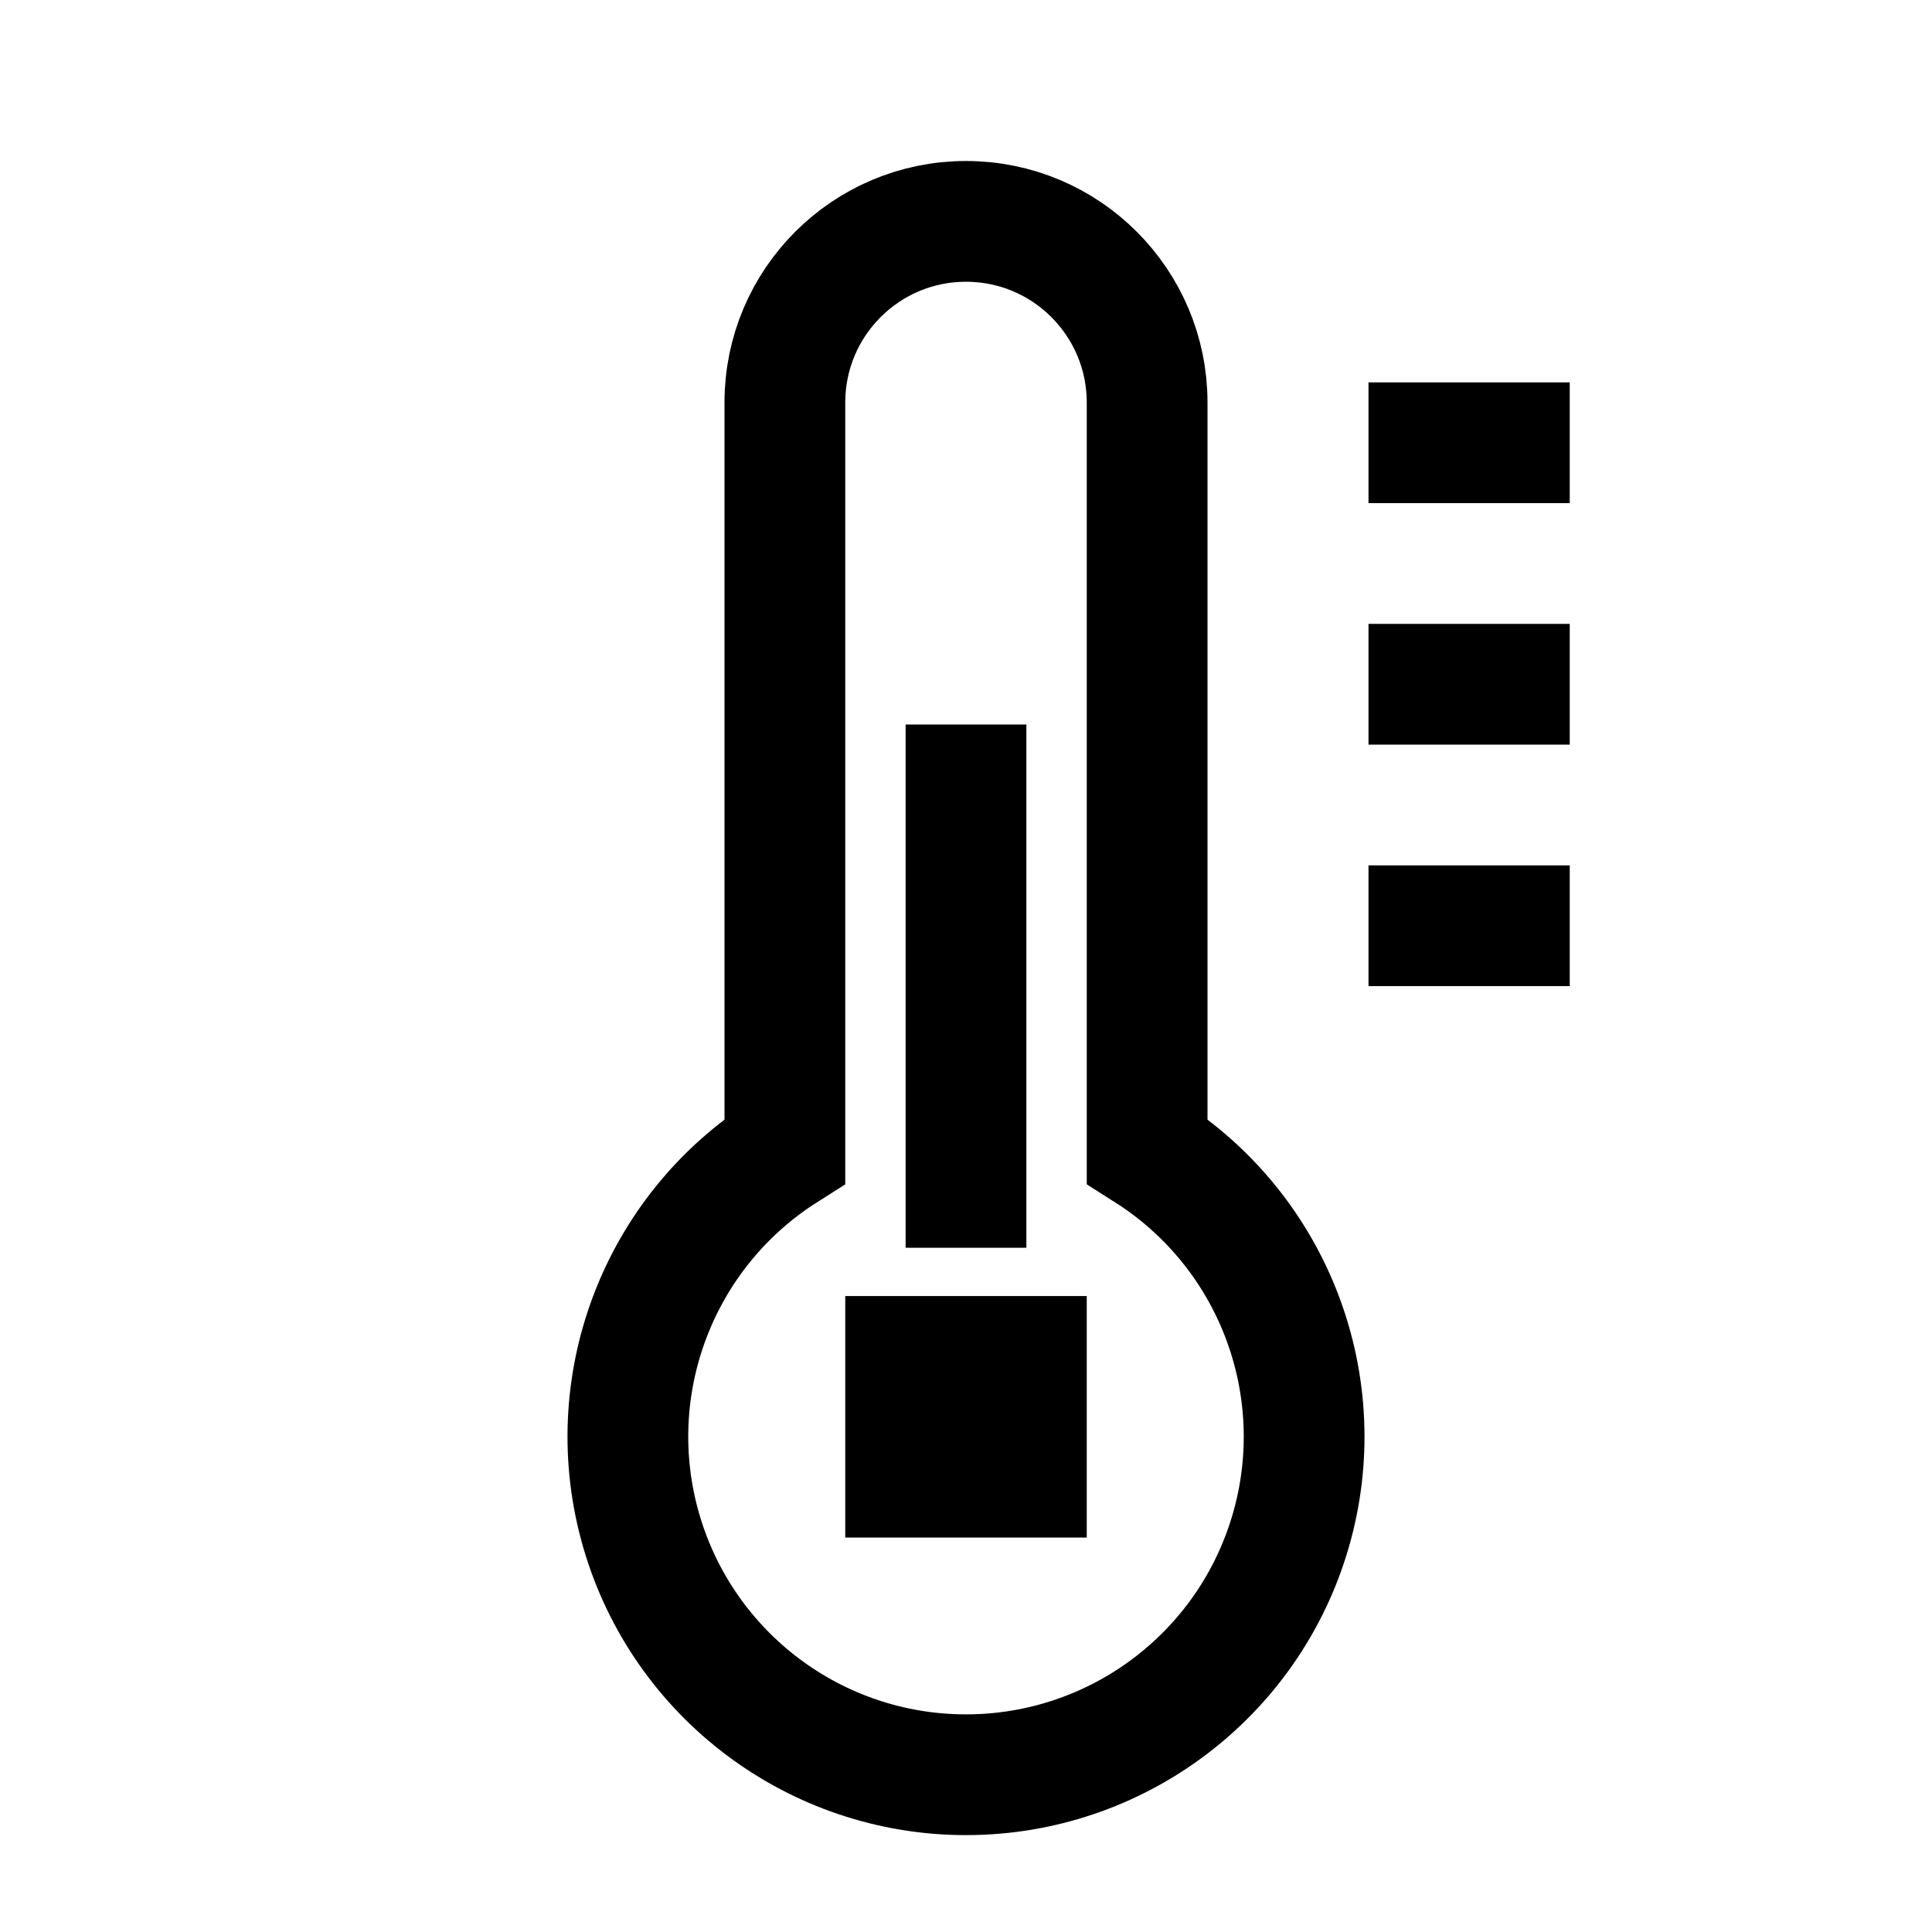
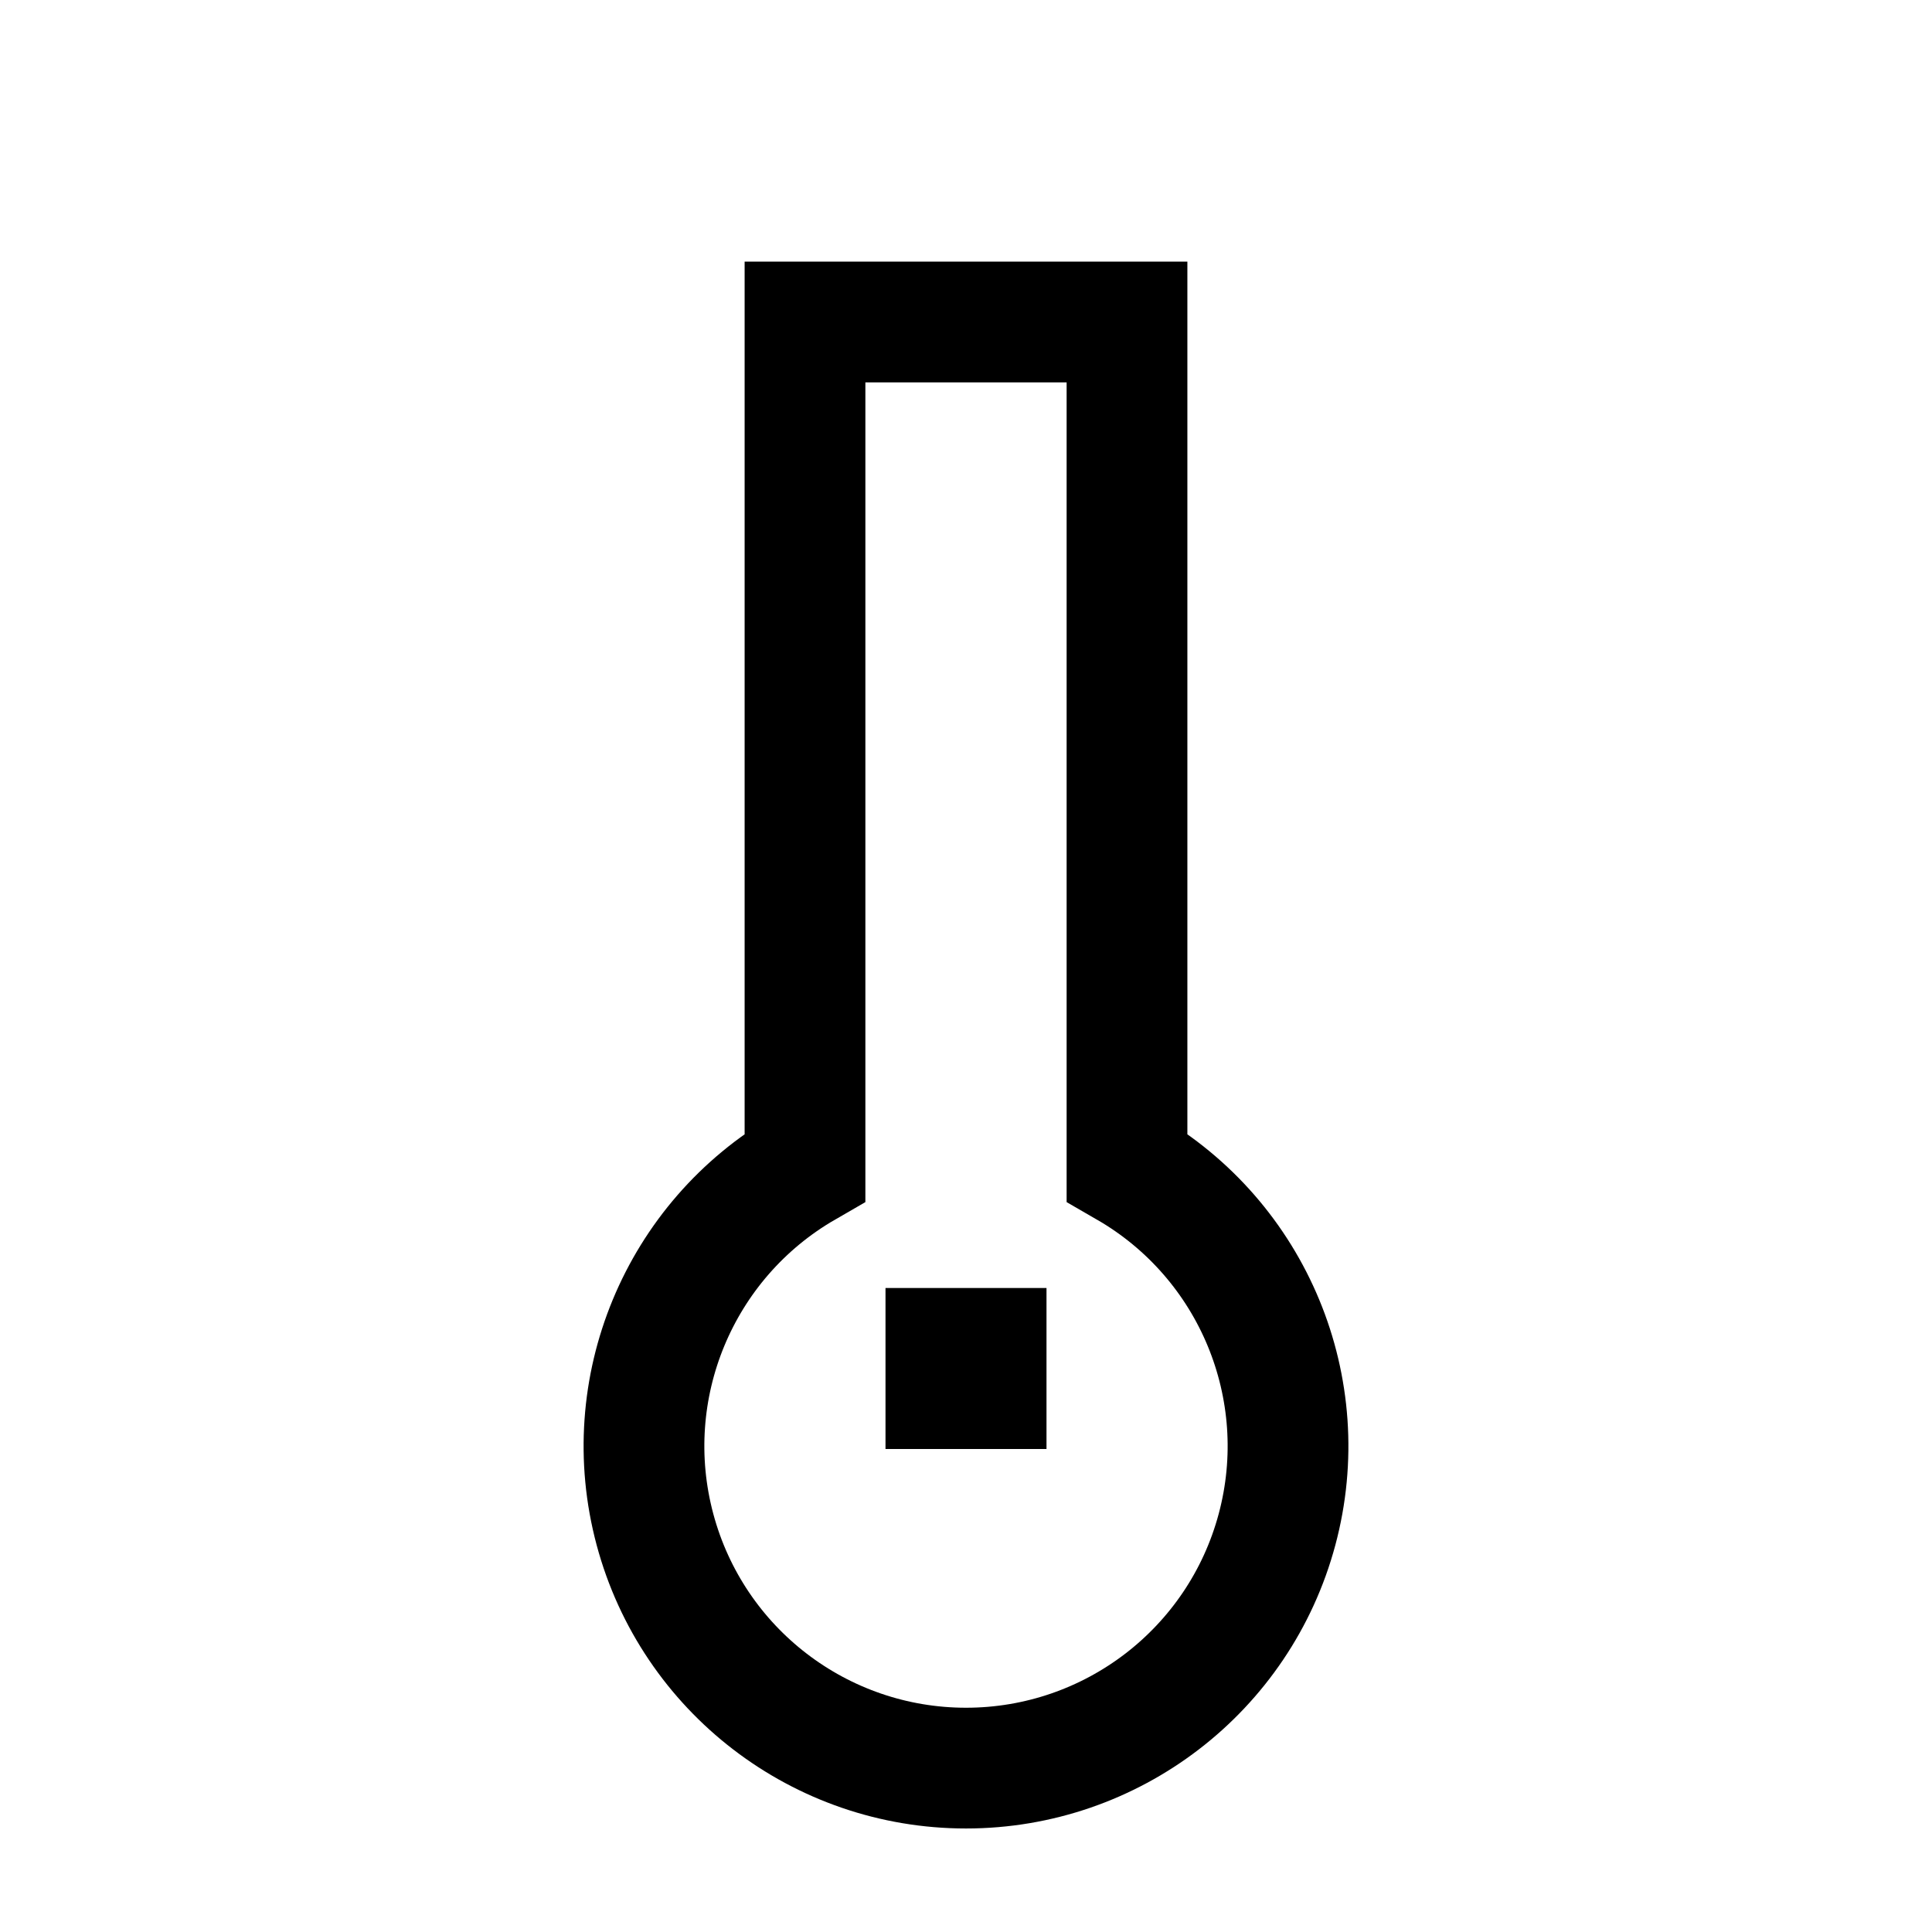
- <svg xmlns="http://www.w3.org/2000/svg" viewBox="0 0 24 24" width="24" height="24">
-   <g fill="none" stroke="currentColor" stroke-width="1.5">
-     <path d="M9.75 14.3V5a2.25 2.25 0 0 1 4.5 0v9.3a4.2 4.2 0 1 1-4.5 0z" />
-     <path d="M17 5.5h2.5M17 8.5h2.5M17 11.5h2.5" />
-     <path d="M12 9v6.5" />
-   </g>
-   <rect x="10.5" y="16.1" width="3" height="3" fill="currentColor" />
+ <svg xmlns="http://www.w3.org/2000/svg" viewBox="0 0 24 24" width="24" height="24" fill="none" stroke="currentColor" stroke-width="1.5" stroke-linecap="butt" stroke-linejoin="miter">
+   <path d="M10 14.5V4h4v10.5a4 4 0 1 1-4 0z" />
+   <rect x="11" y="16" width="2" height="2" fill="currentColor" stroke="none" />
</svg>
